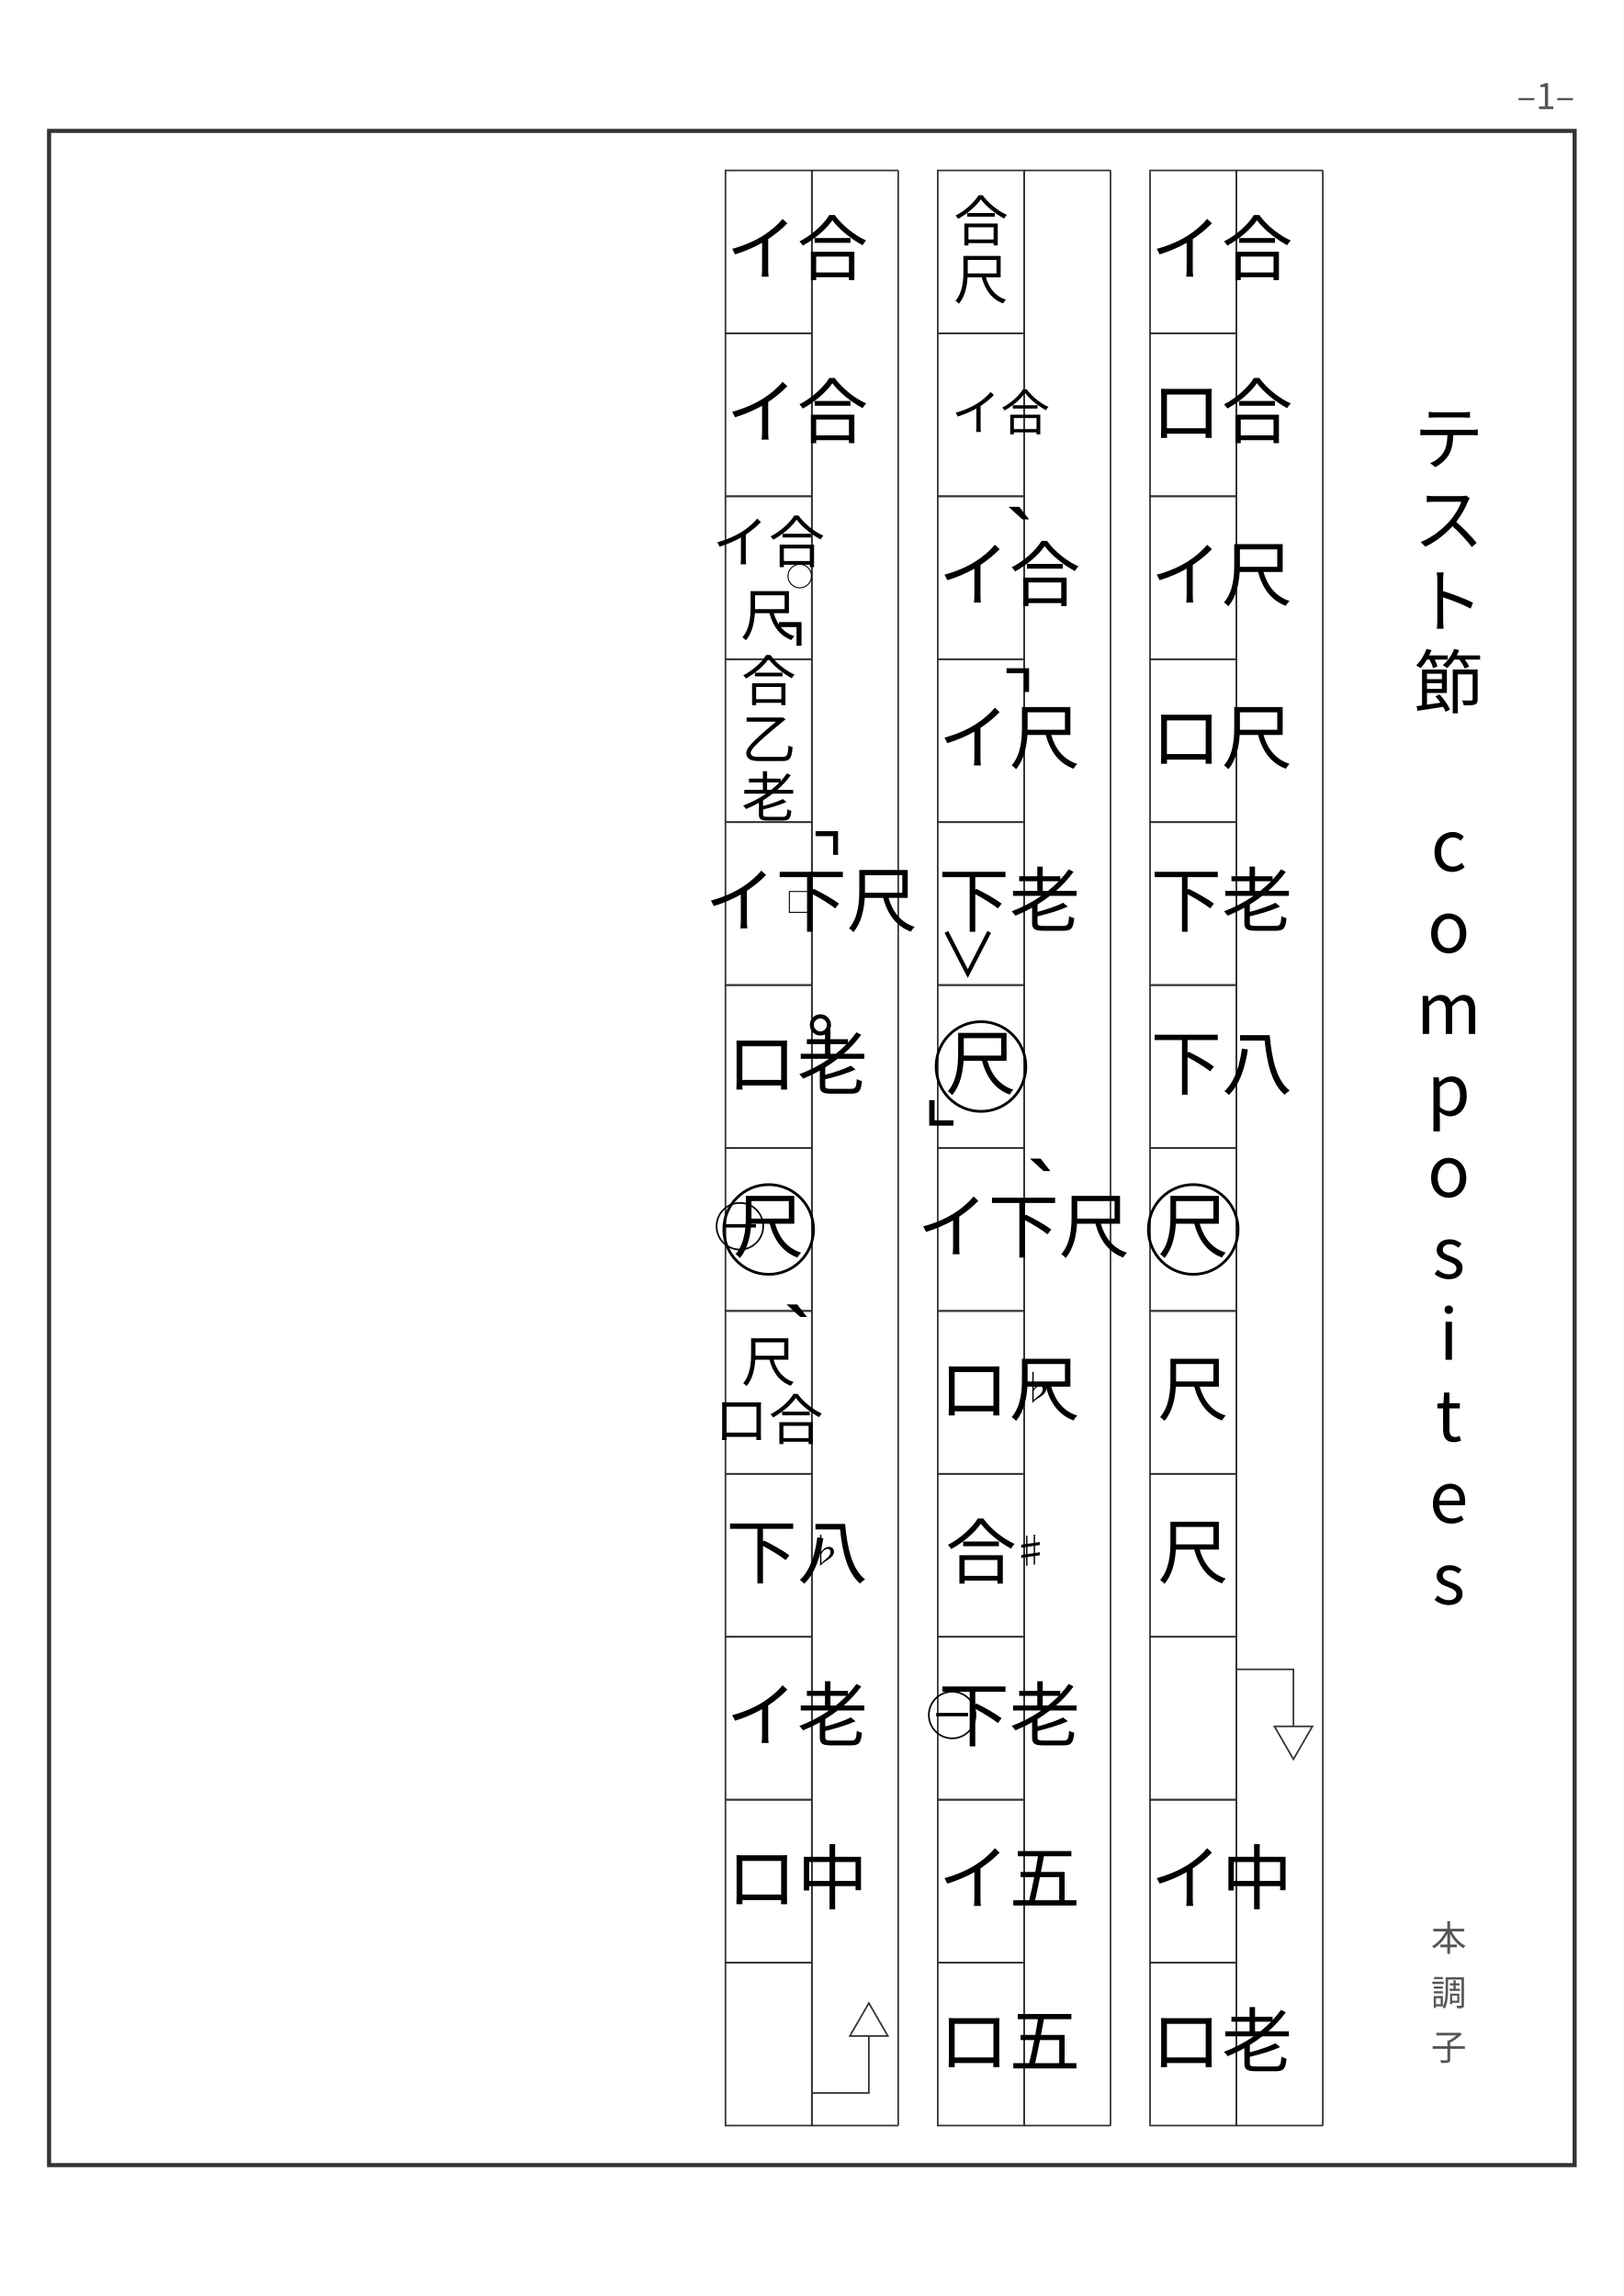
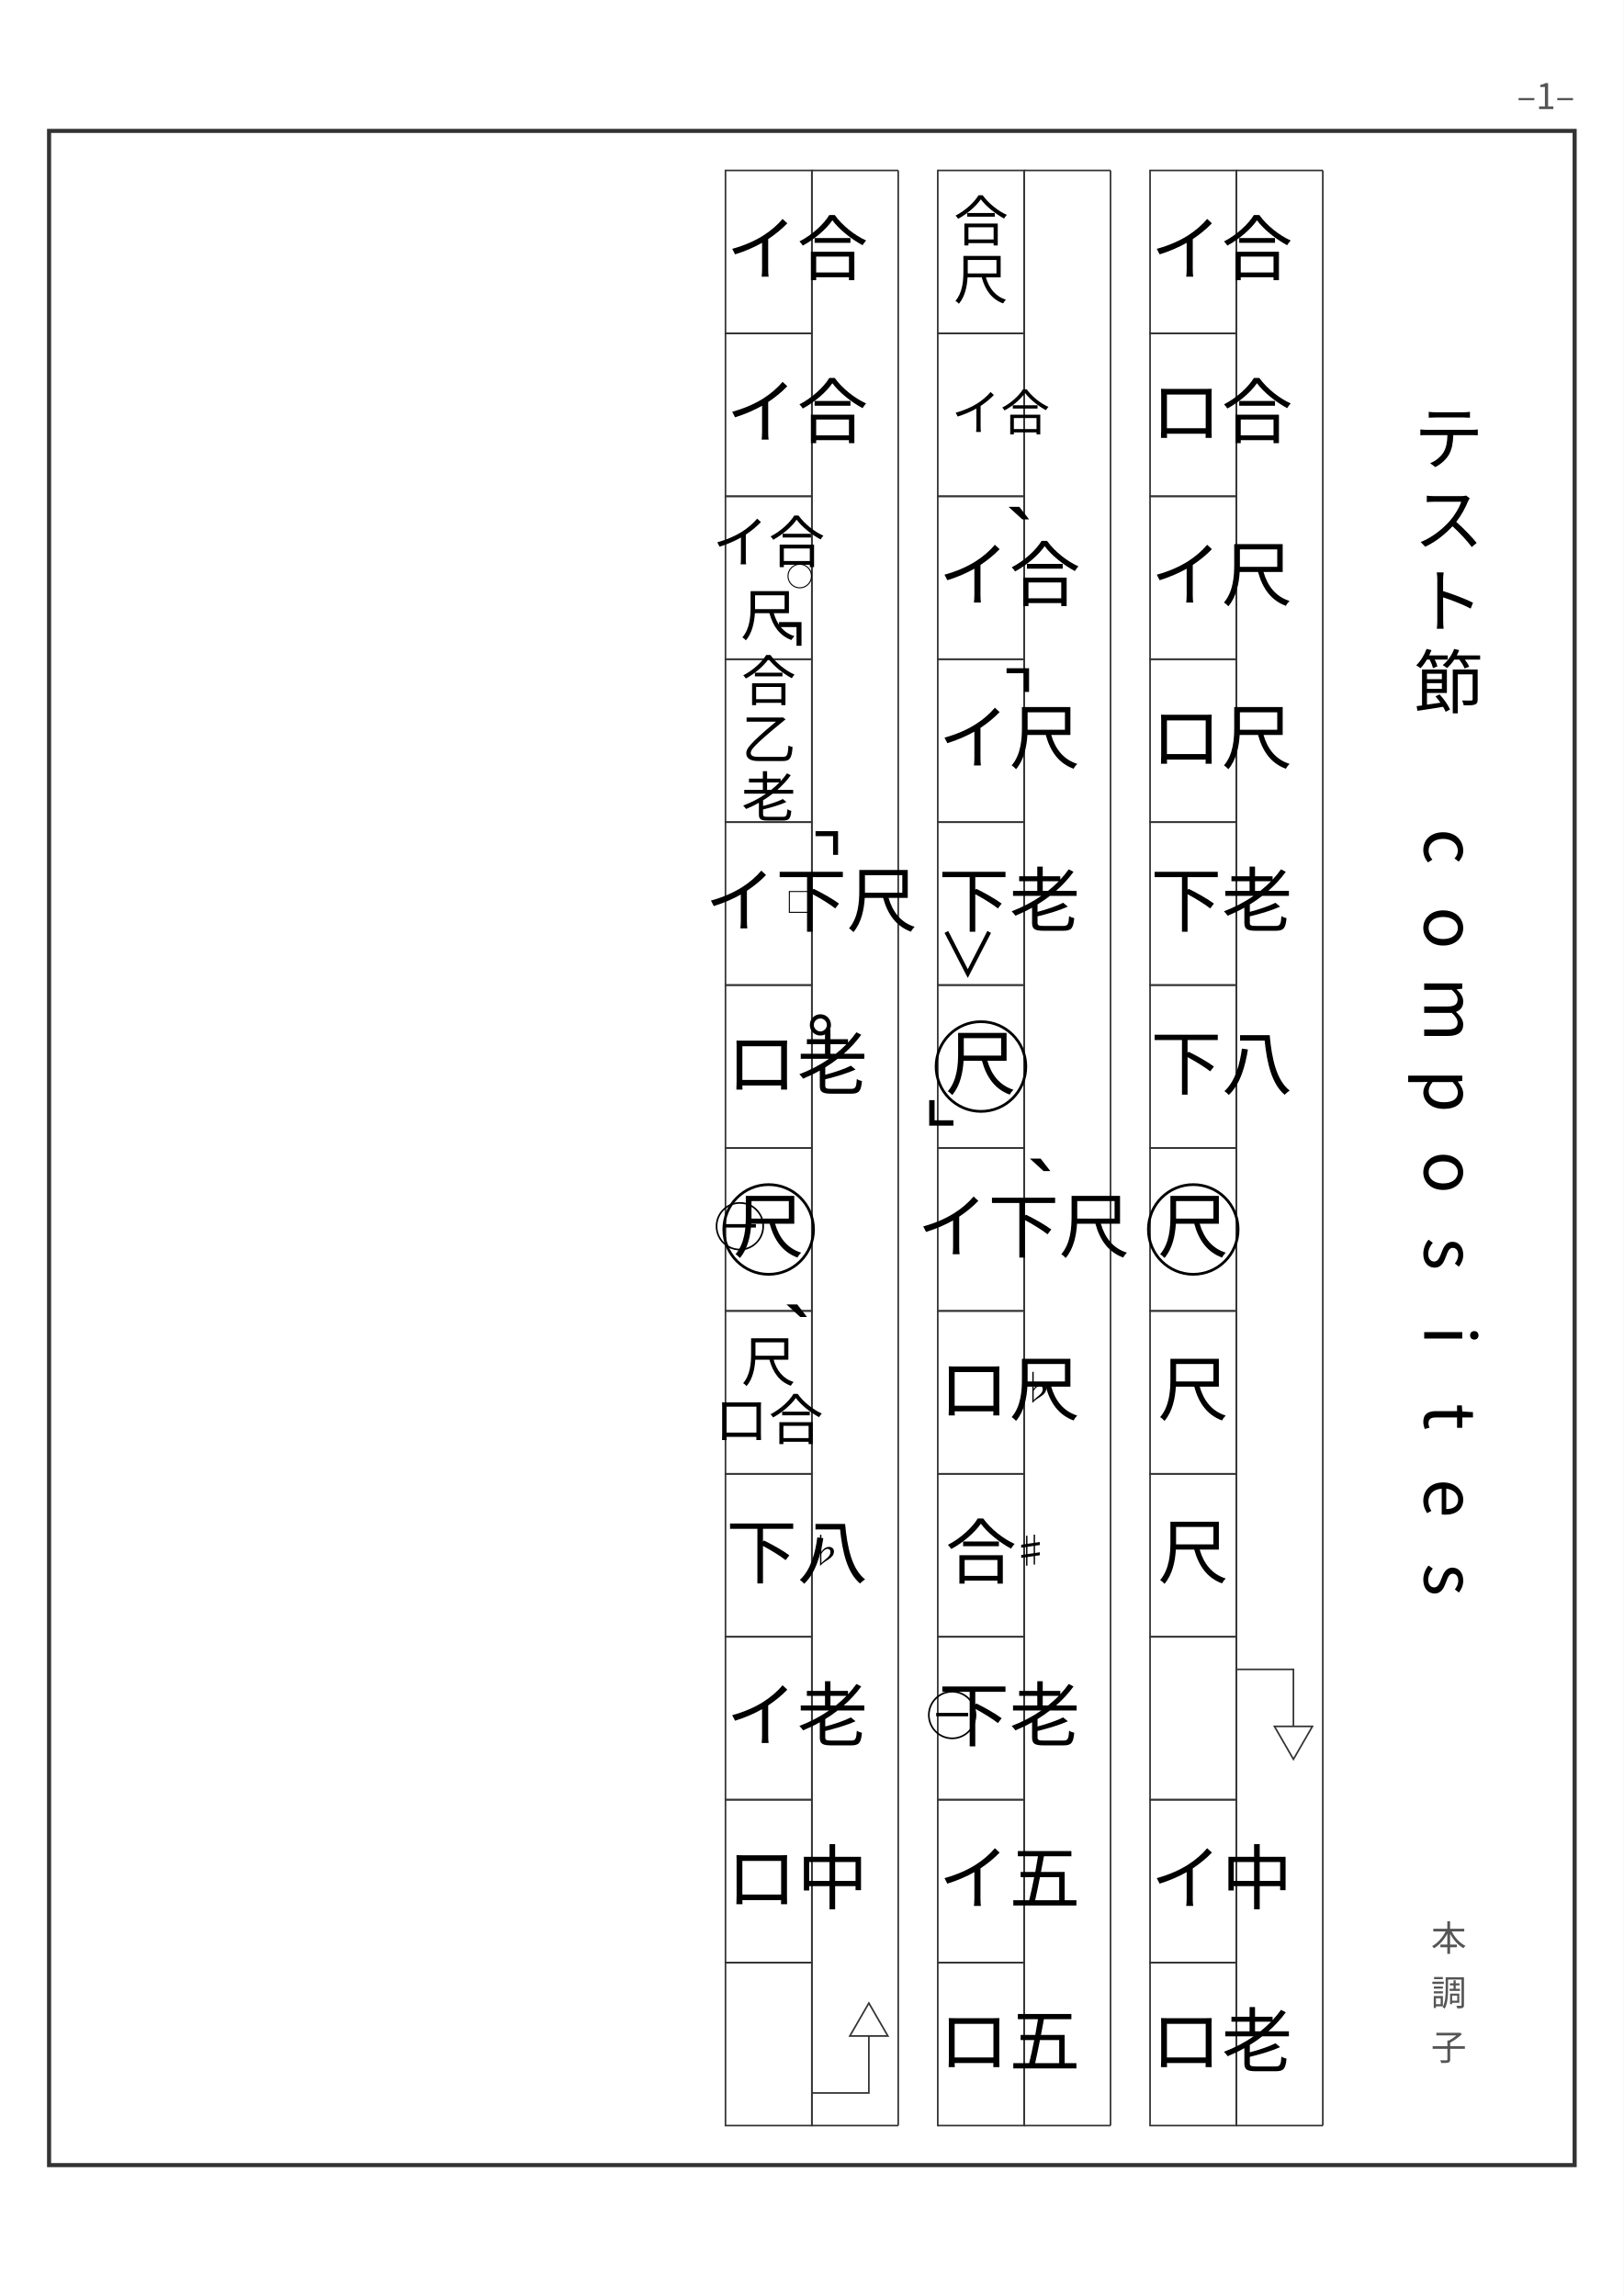
<svg xmlns="http://www.w3.org/2000/svg" width="21cm" height="29.7cm" viewBox="0 0 595.276 841.891">
  <rect width="100%" height="100%" fill="white" />
  <rect x="17.988" y="47.996" width="559.3" height="745.9" fill="none" stroke="#333333" stroke-width="1.5" />
  <text x="577.288" y="40.00" text-anchor="end" font-family="Hiragino Kaku Gothic ProN, 'Yu Gothic', Meiryo, MS Gothic, Noto Sans CJK JP, sans-serif" font-size="13" fill="#555">–1–</text>
  <text x="531.124" y="170.031" text-anchor="middle" font-family="Hiragino Kaku Gothic ProN, 'Yu Gothic', Meiryo, MS Gothic, Noto Sans CJK JP, sans-serif" font-size="25.689" fill="black">テ</text>
  <text x="531.124" y="199.901" text-anchor="middle" font-family="Hiragino Kaku Gothic ProN, 'Yu Gothic', Meiryo, MS Gothic, Noto Sans CJK JP, sans-serif" font-size="25.689" fill="black">ス</text>
  <text x="531.124" y="229.772" text-anchor="middle" font-family="Hiragino Kaku Gothic ProN, 'Yu Gothic', Meiryo, MS Gothic, Noto Sans CJK JP, sans-serif" font-size="25.689" fill="black">ト</text>
  <text x="531.124" y="259.643" text-anchor="middle" font-family="Hiragino Kaku Gothic ProN, 'Yu Gothic', Meiryo, MS Gothic, Noto Sans CJK JP, sans-serif" font-size="25.689" fill="black">節</text>
-   <text x="531.124" y="319.385" text-anchor="middle" font-family="Hiragino Kaku Gothic ProN, 'Yu Gothic', Meiryo, MS Gothic, Noto Sans CJK JP, sans-serif" font-size="25.689" fill="black">c</text>
-   <text x="531.124" y="349.256" text-anchor="middle" font-family="Hiragino Kaku Gothic ProN, 'Yu Gothic', Meiryo, MS Gothic, Noto Sans CJK JP, sans-serif" font-size="25.689" fill="black">o</text>
-   <text x="531.124" y="379.126" text-anchor="middle" font-family="Hiragino Kaku Gothic ProN, 'Yu Gothic', Meiryo, MS Gothic, Noto Sans CJK JP, sans-serif" font-size="25.689" fill="black">m</text>
-   <text x="531.124" y="408.997" text-anchor="middle" font-family="Hiragino Kaku Gothic ProN, 'Yu Gothic', Meiryo, MS Gothic, Noto Sans CJK JP, sans-serif" font-size="25.689" fill="black">p</text>
-   <text x="531.124" y="438.868" text-anchor="middle" font-family="Hiragino Kaku Gothic ProN, 'Yu Gothic', Meiryo, MS Gothic, Noto Sans CJK JP, sans-serif" font-size="25.689" fill="black">o</text>
-   <text x="531.124" y="468.739" text-anchor="middle" font-family="Hiragino Kaku Gothic ProN, 'Yu Gothic', Meiryo, MS Gothic, Noto Sans CJK JP, sans-serif" font-size="25.689" fill="black">s</text>
-   <text x="531.124" y="498.61" text-anchor="middle" font-family="Hiragino Kaku Gothic ProN, 'Yu Gothic', Meiryo, MS Gothic, Noto Sans CJK JP, sans-serif" font-size="25.689" fill="black">i</text>
-   <text x="531.124" y="528.481" text-anchor="middle" font-family="Hiragino Kaku Gothic ProN, 'Yu Gothic', Meiryo, MS Gothic, Noto Sans CJK JP, sans-serif" font-size="25.689" fill="black">t</text>
-   <text x="531.124" y="558.351" text-anchor="middle" font-family="Hiragino Kaku Gothic ProN, 'Yu Gothic', Meiryo, MS Gothic, Noto Sans CJK JP, sans-serif" font-size="25.689" fill="black">e</text>
-   <text x="531.124" y="588.222" text-anchor="middle" font-family="Hiragino Kaku Gothic ProN, 'Yu Gothic', Meiryo, MS Gothic, Noto Sans CJK JP, sans-serif" font-size="25.689" fill="black">s</text>
+   <text x="531.124" y="319.385" text-anchor="middle" font-family="Hiragino Kaku Gothic ProN, 'Yu Gothic', Meiryo, MS Gothic, Noto Sans CJK JP, sans-serif" font-size="25.689" fill="black" transform="rotate(90 531.124 310.3936)">c</text>
+   <text x="531.124" y="349.256" text-anchor="middle" font-family="Hiragino Kaku Gothic ProN, 'Yu Gothic', Meiryo, MS Gothic, Noto Sans CJK JP, sans-serif" font-size="25.689" fill="black" transform="rotate(90 531.124 340.2644)">o</text>
+   <text x="531.124" y="379.126" text-anchor="middle" font-family="Hiragino Kaku Gothic ProN, 'Yu Gothic', Meiryo, MS Gothic, Noto Sans CJK JP, sans-serif" font-size="25.689" fill="black" transform="rotate(90 531.124 370.1352)">m</text>
+   <text x="531.124" y="408.997" text-anchor="middle" font-family="Hiragino Kaku Gothic ProN, 'Yu Gothic', Meiryo, MS Gothic, Noto Sans CJK JP, sans-serif" font-size="25.689" fill="black" transform="rotate(90 531.124 400.0061)">p</text>
+   <text x="531.124" y="438.868" text-anchor="middle" font-family="Hiragino Kaku Gothic ProN, 'Yu Gothic', Meiryo, MS Gothic, Noto Sans CJK JP, sans-serif" font-size="25.689" fill="black" transform="rotate(90 531.124 429.8769)">o</text>
+   <text x="531.124" y="468.739" text-anchor="middle" font-family="Hiragino Kaku Gothic ProN, 'Yu Gothic', Meiryo, MS Gothic, Noto Sans CJK JP, sans-serif" font-size="25.689" fill="black" transform="rotate(90 531.124 459.7477)">s</text>
+   <text x="531.124" y="498.61" text-anchor="middle" font-family="Hiragino Kaku Gothic ProN, 'Yu Gothic', Meiryo, MS Gothic, Noto Sans CJK JP, sans-serif" font-size="25.689" fill="black" transform="rotate(90 531.124 489.6186)">i</text>
+   <text x="531.124" y="528.481" text-anchor="middle" font-family="Hiragino Kaku Gothic ProN, 'Yu Gothic', Meiryo, MS Gothic, Noto Sans CJK JP, sans-serif" font-size="25.689" fill="black" transform="rotate(90 531.124 519.4894)">t</text>
+   <text x="531.124" y="558.351" text-anchor="middle" font-family="Hiragino Kaku Gothic ProN, 'Yu Gothic', Meiryo, MS Gothic, Noto Sans CJK JP, sans-serif" font-size="25.689" fill="black" transform="rotate(90 531.124 549.3602)">e</text>
+   <text x="531.124" y="588.222" text-anchor="middle" font-family="Hiragino Kaku Gothic ProN, 'Yu Gothic', Meiryo, MS Gothic, Noto Sans CJK JP, sans-serif" font-size="25.689" fill="black" transform="rotate(90 531.124 579.2311)">s</text>
  <text x="531.124" y="715.396" text-anchor="middle" font-family="Hiragino Kaku Gothic ProN, 'Yu Gothic', Meiryo, MS Gothic, Noto Sans CJK JP, sans-serif" font-size="13.0" fill="#555">本</text>
  <text x="531.124" y="735.396" text-anchor="middle" font-family="Hiragino Kaku Gothic ProN, 'Yu Gothic', Meiryo, MS Gothic, Noto Sans CJK JP, sans-serif" font-size="13.0" fill="#555">調</text>
  <text x="531.124" y="755.396" text-anchor="middle" font-family="Hiragino Kaku Gothic ProN, 'Yu Gothic', Meiryo, MS Gothic, Noto Sans CJK JP, sans-serif" font-size="13.0" fill="#555">子</text>
  <line x1="453.295" y1="62.496" x2="453.295" y2="779.396" stroke="#333333" stroke-width="0.6" />
  <line x1="484.96" y1="62.496" x2="484.96" y2="779.396" stroke="#333333" stroke-width="0.6" />
  <line x1="453.295" y1="62.496" x2="484.96" y2="62.496" stroke="#333333" stroke-width="0.6" />
  <line x1="453.295" y1="779.396" x2="484.96" y2="779.396" stroke="#333333" stroke-width="0.6" />
  <rect x="421.631" y="62.496" width="31.664" height="59.742" fill="none" stroke="#333333" stroke-width="0.6" />
  <rect x="421.631" y="122.237" width="31.664" height="59.742" fill="none" stroke="#333333" stroke-width="0.6" />
  <rect x="421.631" y="181.979" width="31.664" height="59.742" fill="none" stroke="#333333" stroke-width="0.6" />
  <rect x="421.631" y="241.721" width="31.664" height="59.742" fill="none" stroke="#333333" stroke-width="0.6" />
  <rect x="421.631" y="301.462" width="31.664" height="59.742" fill="none" stroke="#333333" stroke-width="0.6" />
  <rect x="421.631" y="361.204" width="31.664" height="59.742" fill="none" stroke="#333333" stroke-width="0.6" />
  <rect x="421.631" y="420.946" width="31.664" height="59.742" fill="none" stroke="#333333" stroke-width="0.6" />
  <rect x="421.631" y="480.687" width="31.664" height="59.742" fill="none" stroke="#333333" stroke-width="0.6" />
  <rect x="421.631" y="540.429" width="31.664" height="59.742" fill="none" stroke="#333333" stroke-width="0.6" />
  <rect x="421.631" y="600.171" width="31.664" height="59.742" fill="none" stroke="#333333" stroke-width="0.6" />
  <rect x="421.631" y="659.912" width="31.664" height="59.742" fill="none" stroke="#333333" stroke-width="0.6" />
  <rect x="421.631" y="719.654" width="31.664" height="59.742" fill="none" stroke="#333333" stroke-width="0.6" />
  <g class="repeat-arrow" fill="none" stroke="#333333" stroke-width="0.6">
    <path d="M 453.295 612.119 L 474.194 612.119 L 474.194 633.017" fill="none" />
    <polygon points="467.228,633.017 481.16,633.017 474.194,645.083" />
  </g>
  <text x="421.863" y="100.634" font-family="Hiragino Kaku Gothic ProN, 'Yu Gothic', Meiryo, MS Gothic, Noto Sans CJK JP, sans-serif" font-size="26.0" fill="black" textLength="31.2" lengthAdjust="spacingAndGlyphs">イ合</text>
  <text x="421.863" y="160.376" font-family="Hiragino Kaku Gothic ProN, 'Yu Gothic', Meiryo, MS Gothic, Noto Sans CJK JP, sans-serif" font-size="26.0" fill="black" textLength="31.2" lengthAdjust="spacingAndGlyphs">ロ合</text>
  <text x="421.863" y="220.118" font-family="Hiragino Kaku Gothic ProN, 'Yu Gothic', Meiryo, MS Gothic, Noto Sans CJK JP, sans-serif" font-size="26.0" fill="black" textLength="31.2" lengthAdjust="spacingAndGlyphs">イ尺</text>
  <text x="421.863" y="279.859" font-family="Hiragino Kaku Gothic ProN, 'Yu Gothic', Meiryo, MS Gothic, Noto Sans CJK JP, sans-serif" font-size="26.0" fill="black" textLength="31.2" lengthAdjust="spacingAndGlyphs">ロ尺</text>
  <text x="421.863" y="339.601" font-family="Hiragino Kaku Gothic ProN, 'Yu Gothic', Meiryo, MS Gothic, Noto Sans CJK JP, sans-serif" font-size="26.0" fill="black" textLength="31.2" lengthAdjust="spacingAndGlyphs">下老</text>
  <text x="421.863" y="399.343" font-family="Hiragino Kaku Gothic ProN, 'Yu Gothic', Meiryo, MS Gothic, Noto Sans CJK JP, sans-serif" font-size="26.0" fill="black" textLength="31.2" lengthAdjust="spacingAndGlyphs">下八</text>
  <circle cx="437.463" cy="450.816" r="16.445" fill="none" stroke="black" stroke-width="1" />
  <text x="437.463" y="459.084" text-anchor="middle" font-family="Hiragino Kaku Gothic ProN, 'Yu Gothic', Meiryo, MS Gothic, Noto Sans CJK JP, sans-serif" font-size="26.0" fill="black">尺</text>
  <text x="437.463" y="518.826" text-anchor="middle" font-family="Hiragino Kaku Gothic ProN, 'Yu Gothic', Meiryo, MS Gothic, Noto Sans CJK JP, sans-serif" font-size="26.0" fill="black">尺</text>
  <text x="437.463" y="578.568" text-anchor="middle" font-family="Hiragino Kaku Gothic ProN, 'Yu Gothic', Meiryo, MS Gothic, Noto Sans CJK JP, sans-serif" font-size="26.0" fill="black">尺</text>
  <text x="421.863" y="698.051" font-family="Hiragino Kaku Gothic ProN, 'Yu Gothic', Meiryo, MS Gothic, Noto Sans CJK JP, sans-serif" font-size="26.0" fill="black" textLength="31.2" lengthAdjust="spacingAndGlyphs">イ中</text>
  <text x="421.863" y="757.793" font-family="Hiragino Kaku Gothic ProN, 'Yu Gothic', Meiryo, MS Gothic, Noto Sans CJK JP, sans-serif" font-size="26.0" fill="black" textLength="31.2" lengthAdjust="spacingAndGlyphs">ロ老</text>
  <line x1="375.467" y1="62.496" x2="375.467" y2="779.396" stroke="#333333" stroke-width="0.6" />
  <line x1="407.131" y1="62.496" x2="407.131" y2="779.396" stroke="#333333" stroke-width="0.6" />
  <line x1="375.467" y1="62.496" x2="407.131" y2="62.496" stroke="#333333" stroke-width="0.6" />
  <line x1="375.467" y1="779.396" x2="407.131" y2="779.396" stroke="#333333" stroke-width="0.6" />
  <rect x="343.803" y="62.496" width="31.664" height="59.742" fill="none" stroke="#333333" stroke-width="0.6" />
  <rect x="343.803" y="122.237" width="31.664" height="59.742" fill="none" stroke="#333333" stroke-width="0.6" />
  <rect x="343.803" y="181.979" width="31.664" height="59.742" fill="none" stroke="#333333" stroke-width="0.6" />
  <rect x="343.803" y="241.721" width="31.664" height="59.742" fill="none" stroke="#333333" stroke-width="0.6" />
  <rect x="343.803" y="301.462" width="31.664" height="59.742" fill="none" stroke="#333333" stroke-width="0.6" />
  <rect x="343.803" y="361.204" width="31.664" height="59.742" fill="none" stroke="#333333" stroke-width="0.6" />
  <rect x="343.803" y="420.946" width="31.664" height="59.742" fill="none" stroke="#333333" stroke-width="0.6" />
  <rect x="343.803" y="480.687" width="31.664" height="59.742" fill="none" stroke="#333333" stroke-width="0.6" />
  <rect x="343.803" y="540.429" width="31.664" height="59.742" fill="none" stroke="#333333" stroke-width="0.6" />
  <rect x="343.803" y="600.171" width="31.664" height="59.742" fill="none" stroke="#333333" stroke-width="0.6" />
  <rect x="343.803" y="659.912" width="31.664" height="59.742" fill="none" stroke="#333333" stroke-width="0.6" />
  <rect x="343.803" y="719.654" width="31.664" height="59.742" fill="none" stroke="#333333" stroke-width="0.6" />
  <text x="359.635" y="88.373" text-anchor="middle" font-family="Hiragino Kaku Gothic ProN, 'Yu Gothic', Meiryo, MS Gothic, Noto Sans CJK JP, sans-serif" font-size="20" fill="black">合</text>
  <text x="359.635" y="109.693" text-anchor="middle" font-family="Hiragino Kaku Gothic ProN, 'Yu Gothic', Meiryo, MS Gothic, Noto Sans CJK JP, sans-serif" font-size="20" fill="black">尺</text>
  <text x="348.835" y="157.832" font-family="Hiragino Kaku Gothic ProN, 'Yu Gothic', Meiryo, MS Gothic, Noto Sans CJK JP, sans-serif" font-size="18" fill="black" textLength="21.6" lengthAdjust="spacingAndGlyphs">イ合</text>
  <text x="344.035" y="220.118" font-family="Hiragino Kaku Gothic ProN, 'Yu Gothic', Meiryo, MS Gothic, Noto Sans CJK JP, sans-serif" font-size="26.0" fill="black" textLength="31.2" lengthAdjust="spacingAndGlyphs">イ合</text>
  <text x="375.235" y="217.778" text-anchor="middle" font-family="Hiragino Kaku Gothic ProN, 'Yu Gothic', Meiryo, MS Gothic, Noto Sans CJK JP, sans-serif" font-size="34" fill="black">｀</text>
  <text x="344.035" y="279.859" font-family="Hiragino Kaku Gothic ProN, 'Yu Gothic', Meiryo, MS Gothic, Noto Sans CJK JP, sans-serif" font-size="26.0" fill="black" textLength="31.2" lengthAdjust="spacingAndGlyphs">イ尺</text>
  <text x="373.415" y="264.779" text-anchor="middle" font-family="Hiragino Kaku Gothic ProN, 'Yu Gothic', Meiryo, MS Gothic, Noto Sans CJK JP, sans-serif" font-size="26" fill="black">⌝</text>
  <text x="344.035" y="339.601" font-family="Hiragino Kaku Gothic ProN, 'Yu Gothic', Meiryo, MS Gothic, Noto Sans CJK JP, sans-serif" font-size="26.0" fill="black" textLength="31.2" lengthAdjust="spacingAndGlyphs">下老</text>
  <text x="354.803" y="358.084" text-anchor="middle" font-family="Hiragino Kaku Gothic ProN, 'Yu Gothic', Meiryo, MS Gothic, Noto Sans CJK JP, sans-serif" font-size="22" fill="black">∨</text>
  <circle cx="359.635" cy="391.075" r="16.445" fill="none" stroke="black" stroke-width="1" />
  <text x="359.635" y="399.343" text-anchor="middle" font-family="Hiragino Kaku Gothic ProN, 'Yu Gothic', Meiryo, MS Gothic, Noto Sans CJK JP, sans-serif" font-size="26.0" fill="black">尺</text>
  <text x="344.815" y="410.783" text-anchor="middle" font-family="Hiragino Kaku Gothic ProN, 'Yu Gothic', Meiryo, MS Gothic, Noto Sans CJK JP, sans-serif" font-size="28" fill="black">⌞</text>
  <text x="336.235" y="459.084" font-family="Hiragino Kaku Gothic ProN, 'Yu Gothic', Meiryo, MS Gothic, Noto Sans CJK JP, sans-serif" font-size="26.0" fill="black" textLength="46.8" lengthAdjust="spacingAndGlyphs">イ下尺</text>
  <text x="383.035" y="456.744" text-anchor="middle" font-family="Hiragino Kaku Gothic ProN, 'Yu Gothic', Meiryo, MS Gothic, Noto Sans CJK JP, sans-serif" font-size="34" fill="black">｀</text>
  <text x="344.035" y="518.826" font-family="Hiragino Kaku Gothic ProN, 'Yu Gothic', Meiryo, MS Gothic, Noto Sans CJK JP, sans-serif" font-size="26.0" fill="black" textLength="31.2" lengthAdjust="spacingAndGlyphs">ロ尺</text>
  <text x="380.435" y="513.626" text-anchor="middle" font-family="Hiragino Kaku Gothic ProN, 'Yu Gothic', Meiryo, MS Gothic, Noto Sans CJK JP, sans-serif" font-size="13" fill="black">♭</text>
  <text x="359.635" y="578.568" text-anchor="middle" font-family="Hiragino Kaku Gothic ProN, 'Yu Gothic', Meiryo, MS Gothic, Noto Sans CJK JP, sans-serif" font-size="26.0" fill="black">合</text>
  <text x="377.835" y="573.368" text-anchor="middle" font-family="Hiragino Kaku Gothic ProN, 'Yu Gothic', Meiryo, MS Gothic, Noto Sans CJK JP, sans-serif" font-size="13" fill="black">♯</text>
  <text x="344.035" y="638.309" font-family="Hiragino Kaku Gothic ProN, 'Yu Gothic', Meiryo, MS Gothic, Noto Sans CJK JP, sans-serif" font-size="26.0" fill="black" textLength="31.2" lengthAdjust="spacingAndGlyphs">下老</text>
  <text x="349.08" y="636.083" text-anchor="middle" font-family="Hiragino Kaku Gothic ProN, 'Yu Gothic', Meiryo, MS Gothic, Noto Sans CJK JP, sans-serif" font-size="19" fill="black">㊀</text>
  <text x="344.035" y="698.051" font-family="Hiragino Kaku Gothic ProN, 'Yu Gothic', Meiryo, MS Gothic, Noto Sans CJK JP, sans-serif" font-size="26.0" fill="black" textLength="31.2" lengthAdjust="spacingAndGlyphs">イ五</text>
  <text x="344.035" y="757.793" font-family="Hiragino Kaku Gothic ProN, 'Yu Gothic', Meiryo, MS Gothic, Noto Sans CJK JP, sans-serif" font-size="26.0" fill="black" textLength="31.2" lengthAdjust="spacingAndGlyphs">ロ五</text>
  <line x1="297.638" y1="62.496" x2="297.638" y2="779.396" stroke="#333333" stroke-width="0.6" />
  <line x1="329.303" y1="62.496" x2="329.303" y2="779.396" stroke="#333333" stroke-width="0.6" />
  <line x1="297.638" y1="62.496" x2="329.303" y2="62.496" stroke="#333333" stroke-width="0.6" />
  <line x1="297.638" y1="779.396" x2="329.303" y2="779.396" stroke="#333333" stroke-width="0.6" />
  <rect x="265.974" y="62.496" width="31.664" height="59.742" fill="none" stroke="#333333" stroke-width="0.6" />
  <rect x="265.974" y="122.237" width="31.664" height="59.742" fill="none" stroke="#333333" stroke-width="0.6" />
  <rect x="265.974" y="181.979" width="31.664" height="59.742" fill="none" stroke="#333333" stroke-width="0.6" />
  <rect x="265.974" y="241.721" width="31.664" height="59.742" fill="none" stroke="#333333" stroke-width="0.6" />
  <rect x="265.974" y="301.462" width="31.664" height="59.742" fill="none" stroke="#333333" stroke-width="0.6" />
  <rect x="265.974" y="361.204" width="31.664" height="59.742" fill="none" stroke="#333333" stroke-width="0.6" />
  <rect x="265.974" y="420.946" width="31.664" height="59.742" fill="none" stroke="#333333" stroke-width="0.6" />
  <rect x="265.974" y="480.687" width="31.664" height="59.742" fill="none" stroke="#333333" stroke-width="0.6" />
  <rect x="265.974" y="540.429" width="31.664" height="59.742" fill="none" stroke="#333333" stroke-width="0.6" />
  <rect x="265.974" y="600.171" width="31.664" height="59.742" fill="none" stroke="#333333" stroke-width="0.6" />
  <rect x="265.974" y="659.912" width="31.664" height="59.742" fill="none" stroke="#333333" stroke-width="0.6" />
  <rect x="265.974" y="719.654" width="31.664" height="59.742" fill="none" stroke="#333333" stroke-width="0.6" />
  <g class="repeat-arrow" fill="none" stroke="#333333" stroke-width="0.6">
    <path d="M 297.638 767.447 L 318.537 767.447 L 318.537 746.549" fill="none" />
    <polygon points="311.571,746.549 325.503,746.549 318.537,734.483" />
  </g>
  <text x="266.206" y="100.634" font-family="Hiragino Kaku Gothic ProN, 'Yu Gothic', Meiryo, MS Gothic, Noto Sans CJK JP, sans-serif" font-size="26.0" fill="black" textLength="31.2" lengthAdjust="spacingAndGlyphs">イ合</text>
  <text x="266.206" y="160.376" font-family="Hiragino Kaku Gothic ProN, 'Yu Gothic', Meiryo, MS Gothic, Noto Sans CJK JP, sans-serif" font-size="26.0" fill="black" textLength="31.2" lengthAdjust="spacingAndGlyphs">イ合</text>
  <text x="281.806" y="206.288" text-anchor="middle" font-family="Hiragino Kaku Gothic ProN, 'Yu Gothic', Meiryo, MS Gothic, Noto Sans CJK JP, sans-serif" font-size="20.601" fill="black" textLength="24.721" lengthAdjust="spacingAndGlyphs">イ合</text>
  <text x="281.806" y="233.068" text-anchor="middle" font-family="Hiragino Kaku Gothic ProN, 'Yu Gothic', Meiryo, MS Gothic, Noto Sans CJK JP, sans-serif" font-size="20.601" fill="black">尺</text>
  <text x="281.806" y="256.938" text-anchor="middle" font-family="Hiragino Kaku Gothic ProN, 'Yu Gothic', Meiryo, MS Gothic, Noto Sans CJK JP, sans-serif" font-size="20" fill="black">合</text>
  <text x="281.806" y="278.258" text-anchor="middle" font-family="Hiragino Kaku Gothic ProN, 'Yu Gothic', Meiryo, MS Gothic, Noto Sans CJK JP, sans-serif" font-size="20" fill="black">乙</text>
  <text x="281.806" y="299.578" text-anchor="middle" font-family="Hiragino Kaku Gothic ProN, 'Yu Gothic', Meiryo, MS Gothic, Noto Sans CJK JP, sans-serif" font-size="20" fill="black">老</text>
  <text x="289.986" y="247.858" text-anchor="middle" font-family="Hiragino Kaku Gothic ProN, 'Yu Gothic', Meiryo, MS Gothic, Noto Sans CJK JP, sans-serif" font-size="26" fill="black">⌝</text>
  <text x="258.406" y="339.601" font-family="Hiragino Kaku Gothic ProN, 'Yu Gothic', Meiryo, MS Gothic, Noto Sans CJK JP, sans-serif" font-size="26.0" fill="black" textLength="46.8" lengthAdjust="spacingAndGlyphs">イ下尺</text>
  <text x="303.386" y="324.521" text-anchor="middle" font-family="Hiragino Kaku Gothic ProN, 'Yu Gothic', Meiryo, MS Gothic, Noto Sans CJK JP, sans-serif" font-size="26" fill="black">⌝</text>
  <text x="266.206" y="399.343" font-family="Hiragino Kaku Gothic ProN, 'Yu Gothic', Meiryo, MS Gothic, Noto Sans CJK JP, sans-serif" font-size="26.0" fill="black" textLength="31.2" lengthAdjust="spacingAndGlyphs">ロ老</text>
  <text x="313.006" y="399.863" text-anchor="middle" font-family="Hiragino Kaku Gothic ProN, 'Yu Gothic', Meiryo, MS Gothic, Noto Sans CJK JP, sans-serif" font-size="34" fill="black">゜</text>
  <circle cx="281.806" cy="450.816" r="16.445" fill="none" stroke="black" stroke-width="1" />
  <text x="281.806" y="459.084" text-anchor="middle" font-family="Hiragino Kaku Gothic ProN, 'Yu Gothic', Meiryo, MS Gothic, Noto Sans CJK JP, sans-serif" font-size="26.0" fill="black">尺</text>
  <text x="271.251" y="456.858" text-anchor="middle" font-family="Hiragino Kaku Gothic ProN, 'Yu Gothic', Meiryo, MS Gothic, Noto Sans CJK JP, sans-serif" font-size="19" fill="black">㊀</text>
  <text x="281.806" y="506.565" text-anchor="middle" font-family="Hiragino Kaku Gothic ProN, 'Yu Gothic', Meiryo, MS Gothic, Noto Sans CJK JP, sans-serif" font-size="20" fill="black">尺</text>
  <text x="281.806" y="527.885" text-anchor="middle" font-family="Hiragino Kaku Gothic ProN, 'Yu Gothic', Meiryo, MS Gothic, Noto Sans CJK JP, sans-serif" font-size="20" fill="black" textLength="24" lengthAdjust="spacingAndGlyphs">ロ合</text>
  <text x="293.806" y="510.225" text-anchor="middle" font-family="Hiragino Kaku Gothic ProN, 'Yu Gothic', Meiryo, MS Gothic, Noto Sans CJK JP, sans-serif" font-size="34" fill="black">｀</text>
  <text x="266.206" y="578.568" font-family="Hiragino Kaku Gothic ProN, 'Yu Gothic', Meiryo, MS Gothic, Noto Sans CJK JP, sans-serif" font-size="26.0" fill="black" textLength="31.2" lengthAdjust="spacingAndGlyphs">下八</text>
  <text x="302.606" y="573.368" text-anchor="middle" font-family="Hiragino Kaku Gothic ProN, 'Yu Gothic', Meiryo, MS Gothic, Noto Sans CJK JP, sans-serif" font-size="13" fill="black">♭</text>
  <text x="266.206" y="638.309" font-family="Hiragino Kaku Gothic ProN, 'Yu Gothic', Meiryo, MS Gothic, Noto Sans CJK JP, sans-serif" font-size="26.0" fill="black" textLength="31.2" lengthAdjust="spacingAndGlyphs">イ老</text>
  <text x="266.206" y="698.051" font-family="Hiragino Kaku Gothic ProN, 'Yu Gothic', Meiryo, MS Gothic, Noto Sans CJK JP, sans-serif" font-size="26.0" fill="black" textLength="31.2" lengthAdjust="spacingAndGlyphs">ロ中</text>
  <text x="293.205" y="215.03" text-anchor="middle" font-family="Hiragino Kaku Gothic ProN, 'Yu Gothic', Meiryo, MS Gothic, Noto Sans CJK JP, sans-serif" font-size="10" fill="black">○</text>
  <text x="293.205" y="334.513" text-anchor="middle" font-family="Hiragino Kaku Gothic ProN, 'Yu Gothic', Meiryo, MS Gothic, Noto Sans CJK JP, sans-serif" font-size="10" fill="black">□</text>
</svg>
